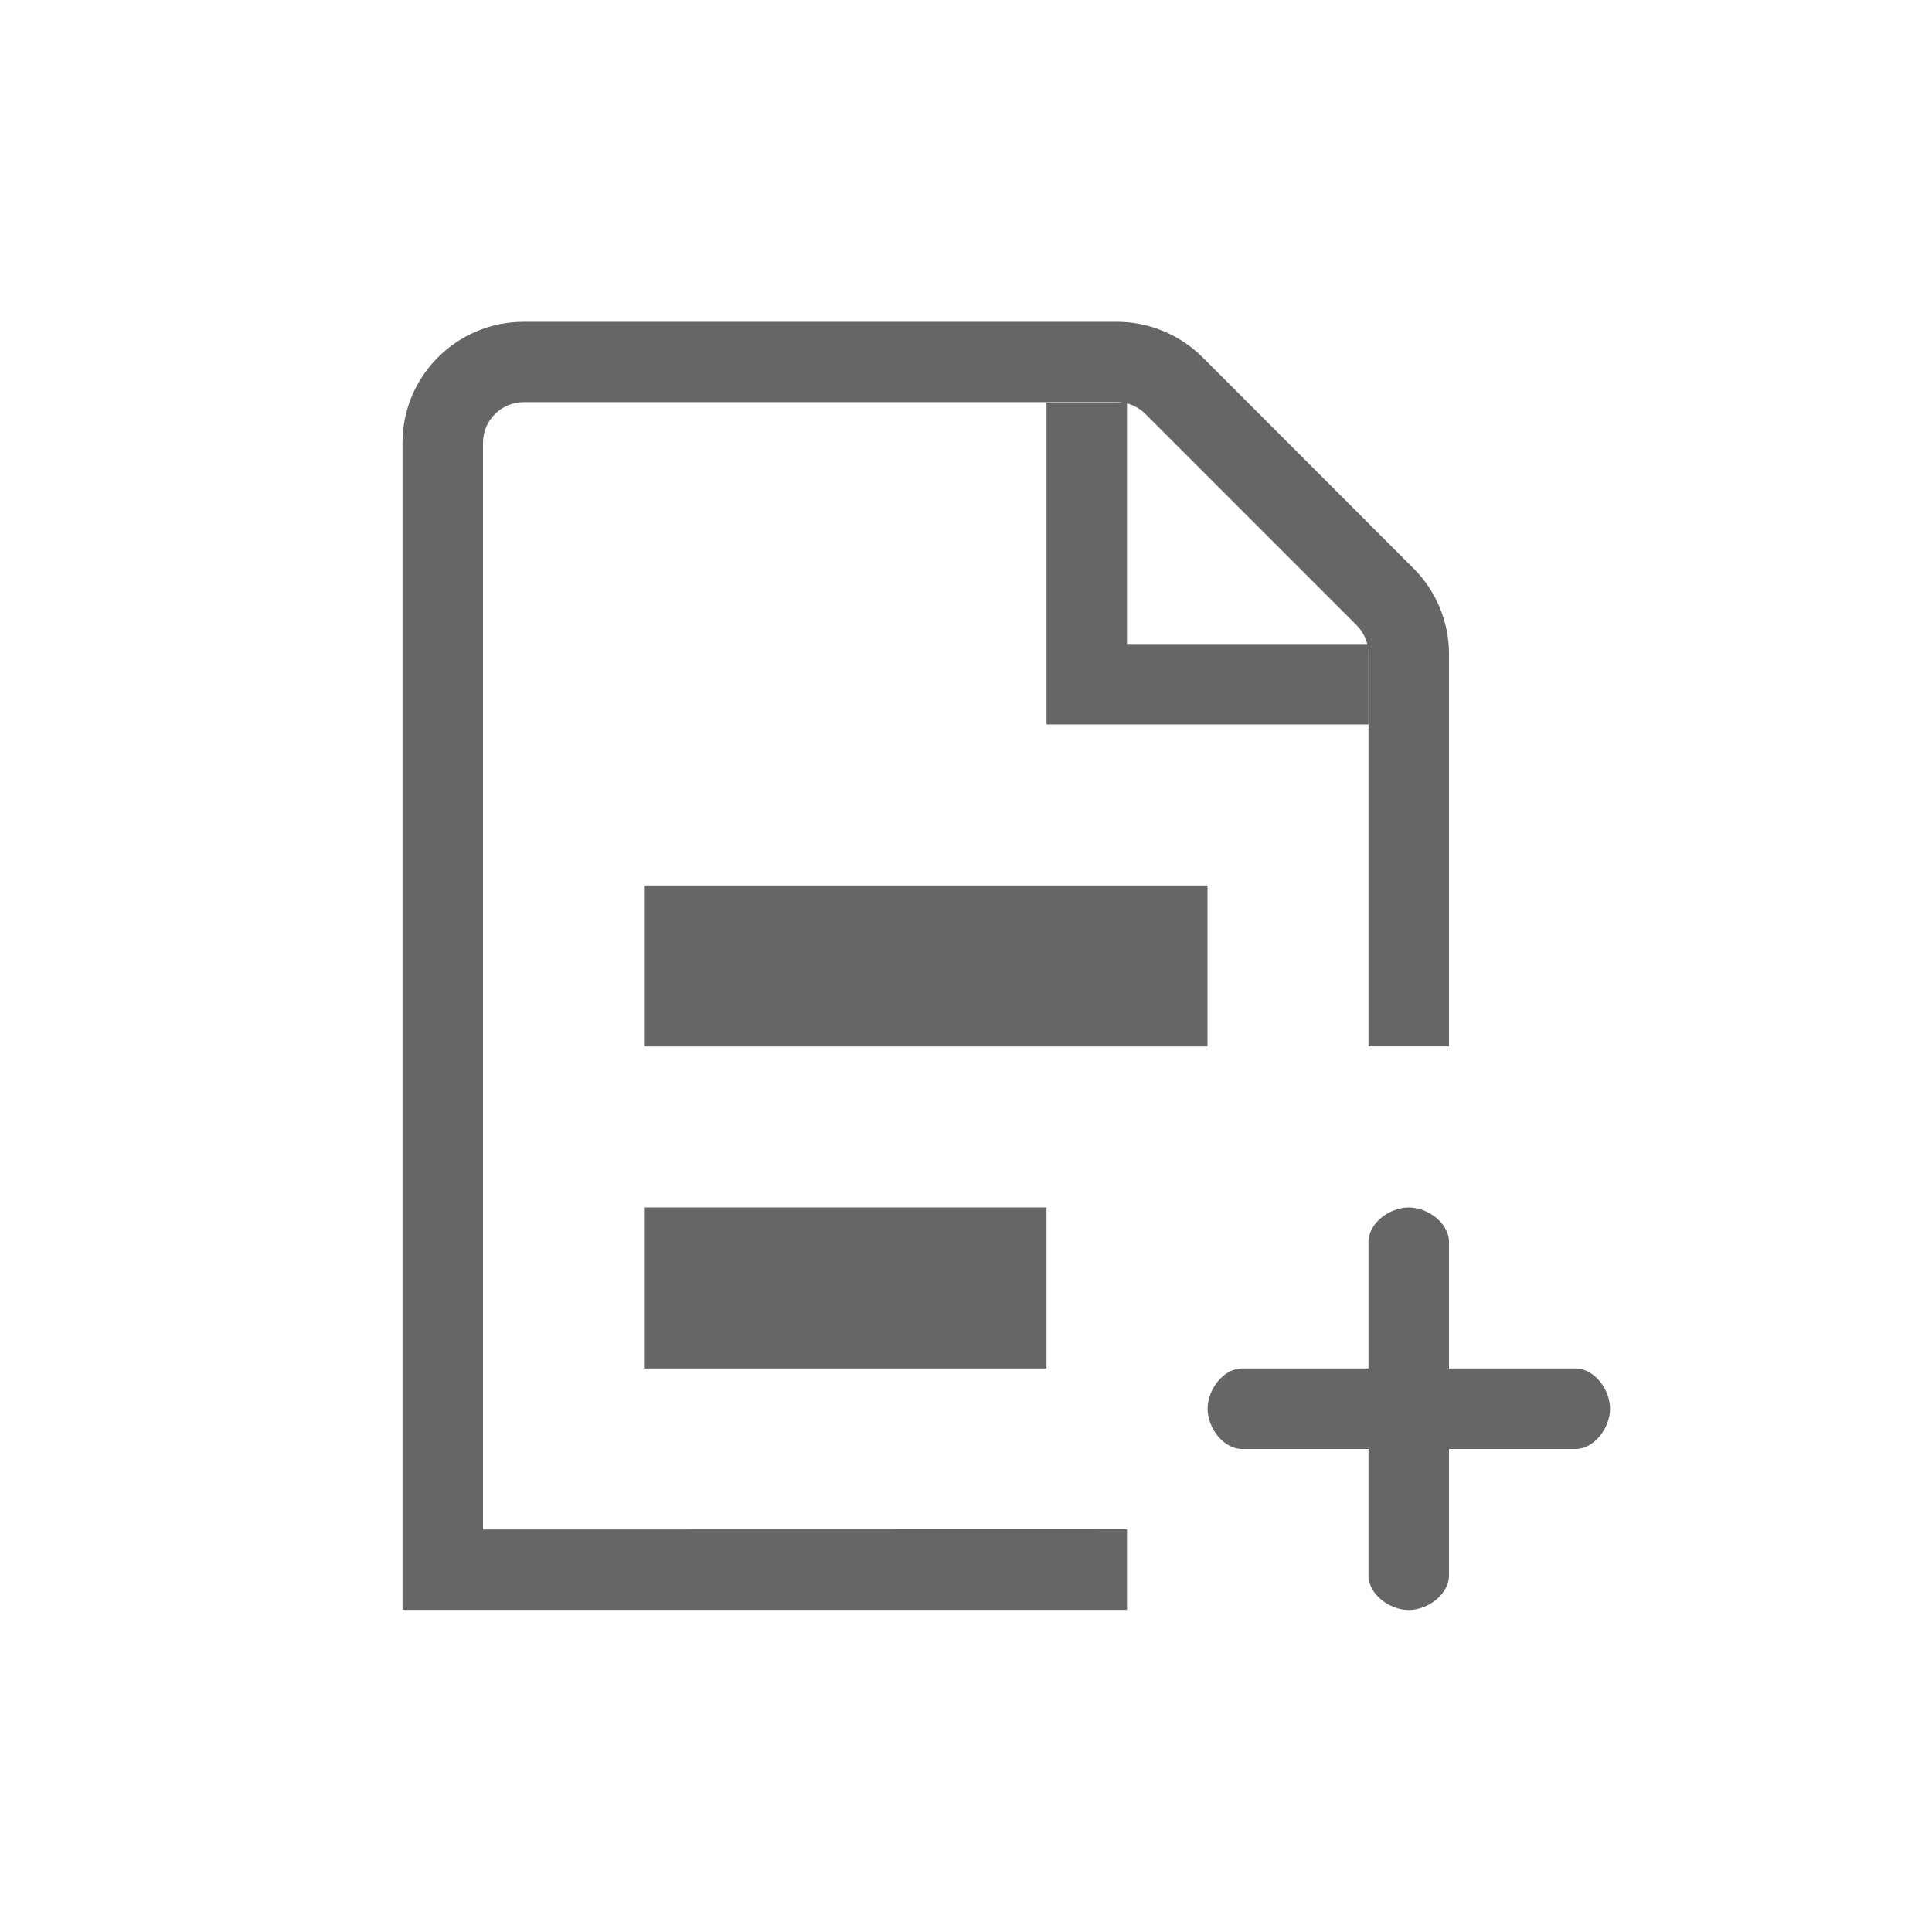
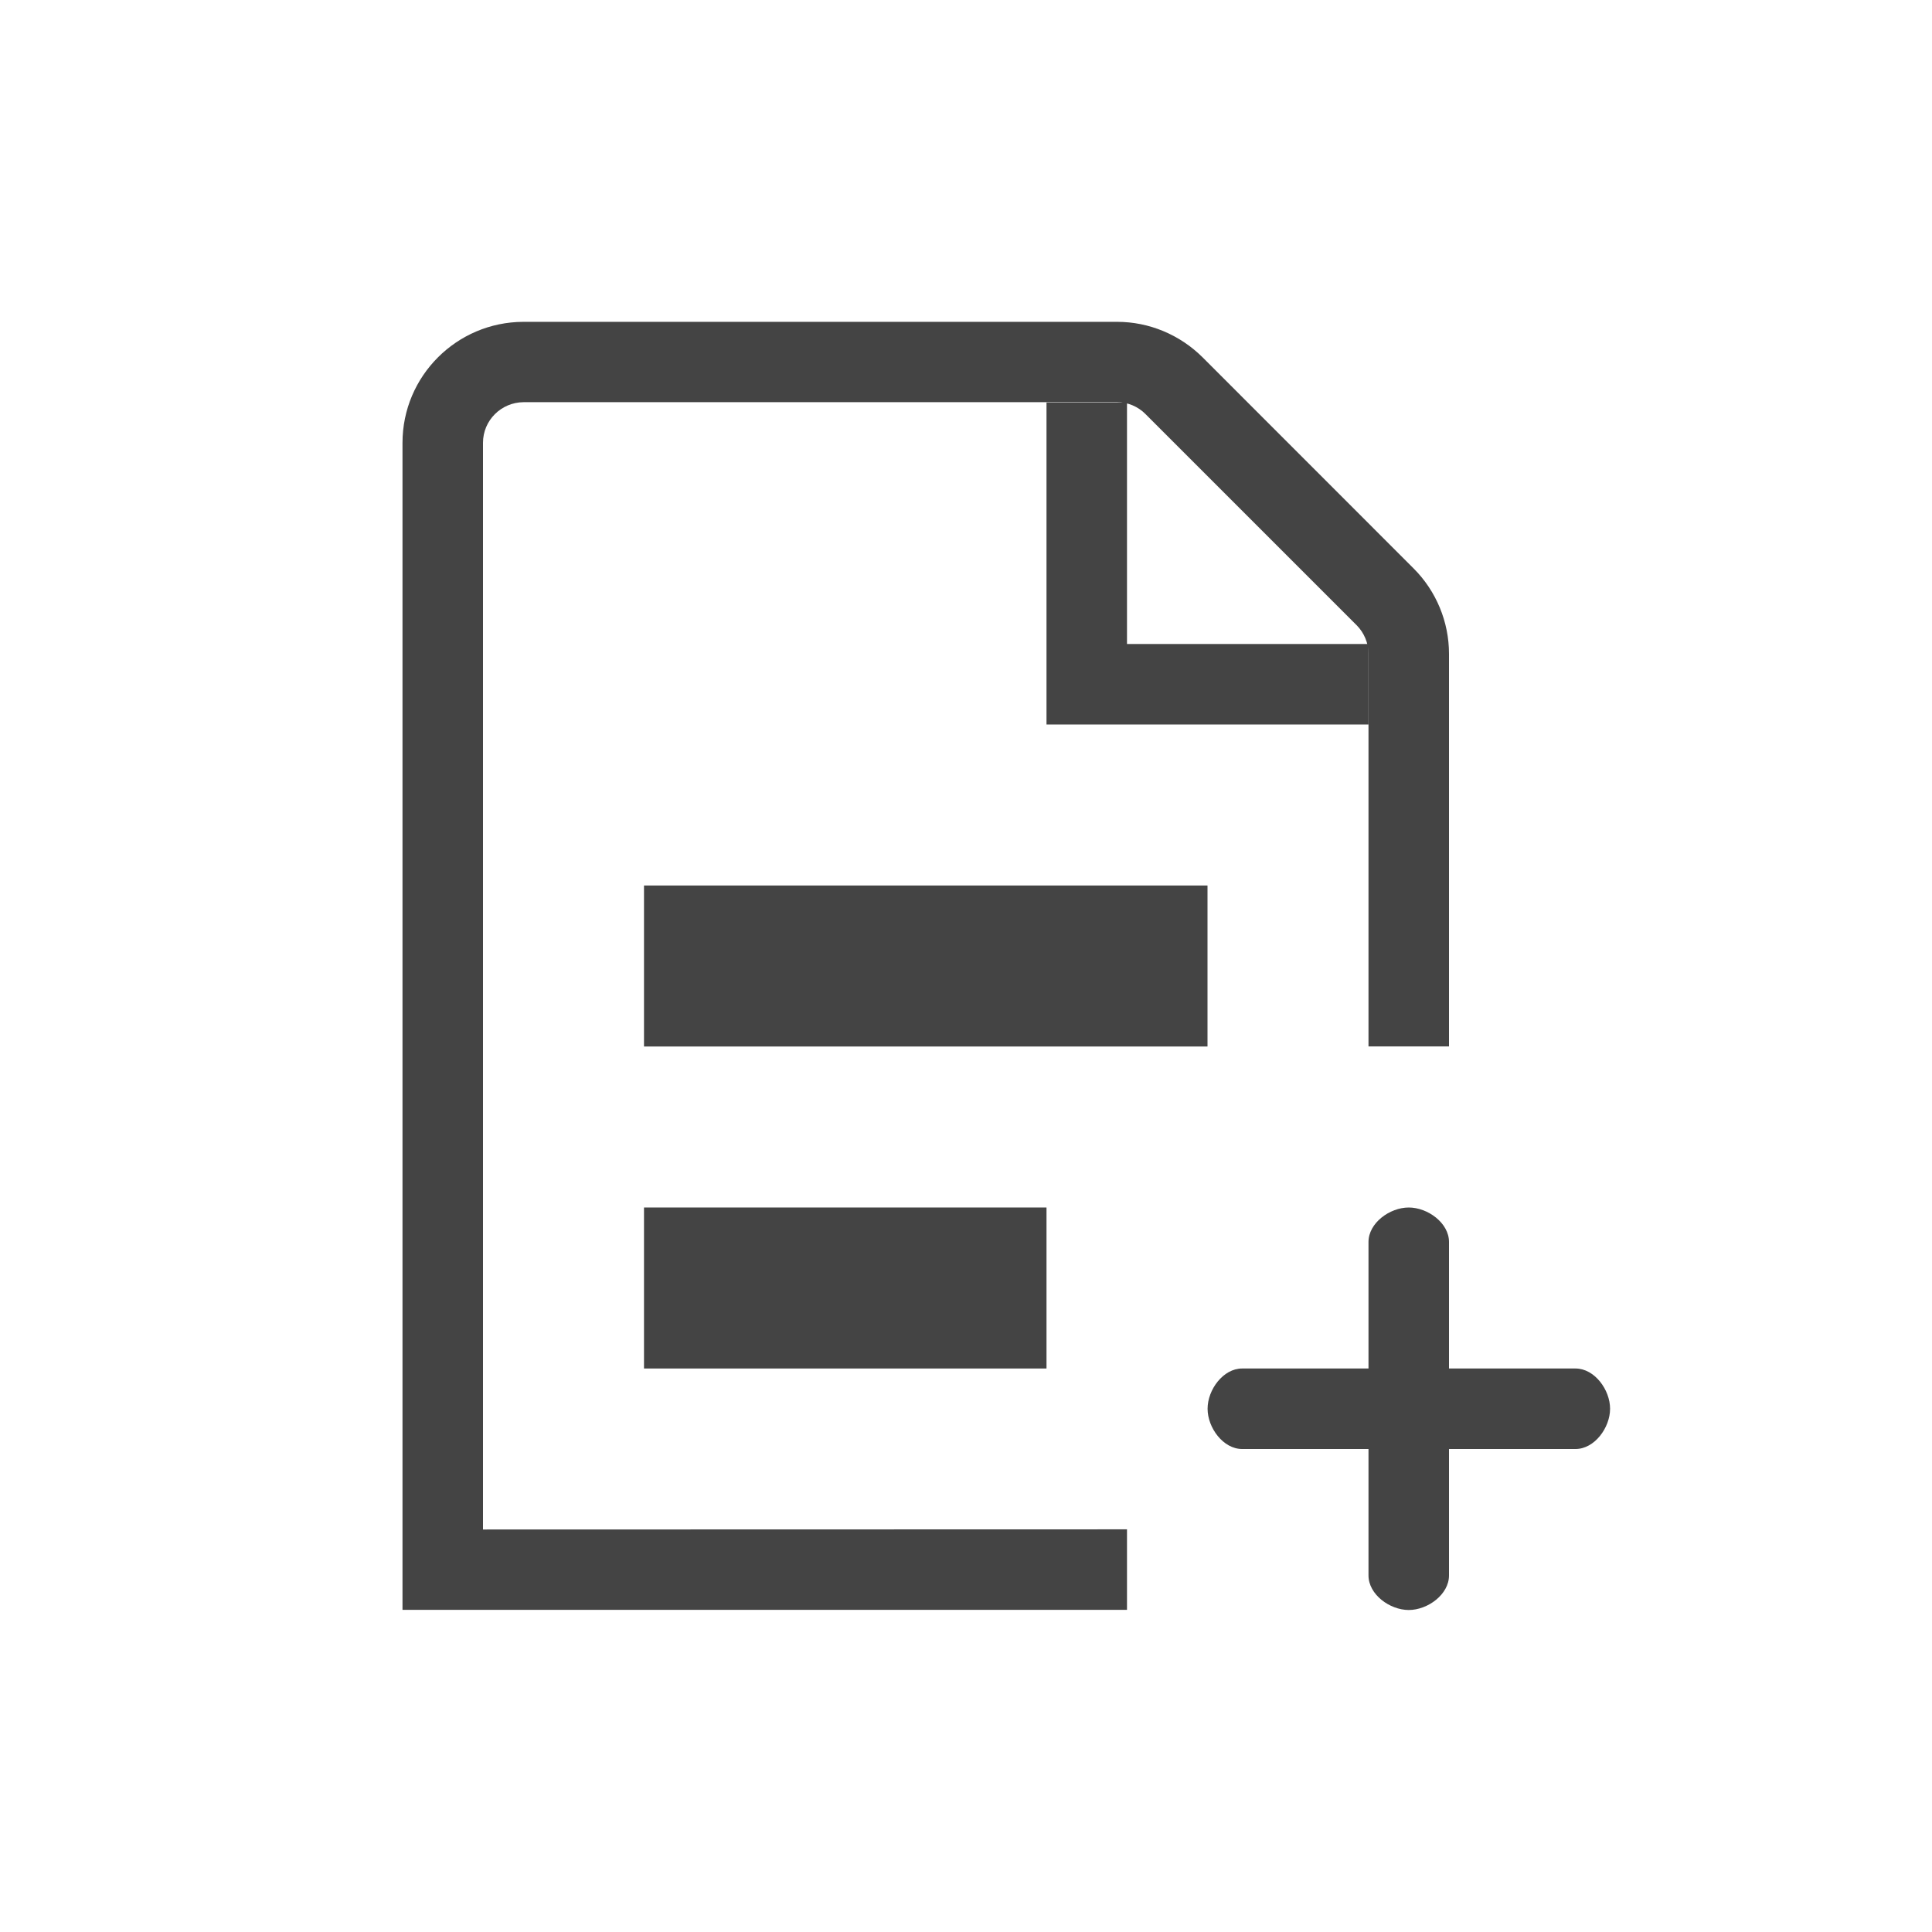
<svg xmlns="http://www.w3.org/2000/svg" xmlns:xlink="http://www.w3.org/1999/xlink" width="24" height="24" viewBox="0 0 24 24">
  <defs>
    <path id="prefix__a" d="M14.571 14.002H10.43c-.236 0-.429-.265-.429-.5 0-.236.193-.5.429-.5h4.142c.236 0 .429.264.429.5 0 .235-.193.5-.429.5z" />
  </defs>
  <g fill="none" transform="translate(5 3.998)">
-     <path fill="#666" d="M8.878 0c.397 0 .778.16 1.06.44l2.621 2.622c.282.281.441.665.441 1.062v4.877h-1V4.123c0-.131-.054-.261-.148-.355L9.23 1.146c-.094-.095-.222-.148-.352-.148H1.504C1.225 1 1 1.225 1 1.502v13.5L9 15V16H0V1.503C0 .675.672.003 1.5 0h7.378z" />
-     <path fill="#666" d="M9 1.002L9 4.002 12 4.002 12 5.002 8 5.002 8 1.002z" />
-     <use fill="#666" xlink:href="#prefix__a" />
-     <path fill="#666" d="M12 15.573V11.43c0-.236.264-.428.5-.428s.5.192.5.428v4.143c0 .236-.264.429-.5.429s-.5-.193-.5-.429z" />
-     <path fill="#666" d="M3 7.002H10V9.002H3zM3 11.002H8V13.002H3z" />
+     <path fill="#444" d="M8.878 0c.397 0 .778.16 1.06.44l2.621 2.622c.282.281.441.665.441 1.062v4.877h-1V4.123c0-.131-.054-.261-.148-.355L9.23 1.146c-.094-.095-.222-.148-.352-.148H1.504C1.225 1 1 1.225 1 1.502v13.5L9 15V16H0V1.503C0 .675.672.003 1.5 0h7.378z" />
+     <path fill="#444" d="M9 1.002L9 4.002 12 4.002 12 5.002 8 5.002 8 1.002z" />
+     <use fill="#444" xlink:href="#prefix__a" />
+     <path fill="#444" d="M12 15.573V11.43c0-.236.264-.428.5-.428s.5.192.5.428v4.143c0 .236-.264.429-.5.429s-.5-.193-.5-.429z" />
+     <path fill="#444" d="M3 7.002H10V9.002H3zM3 11.002H8V13.002H3z" />
  </g>
</svg>
